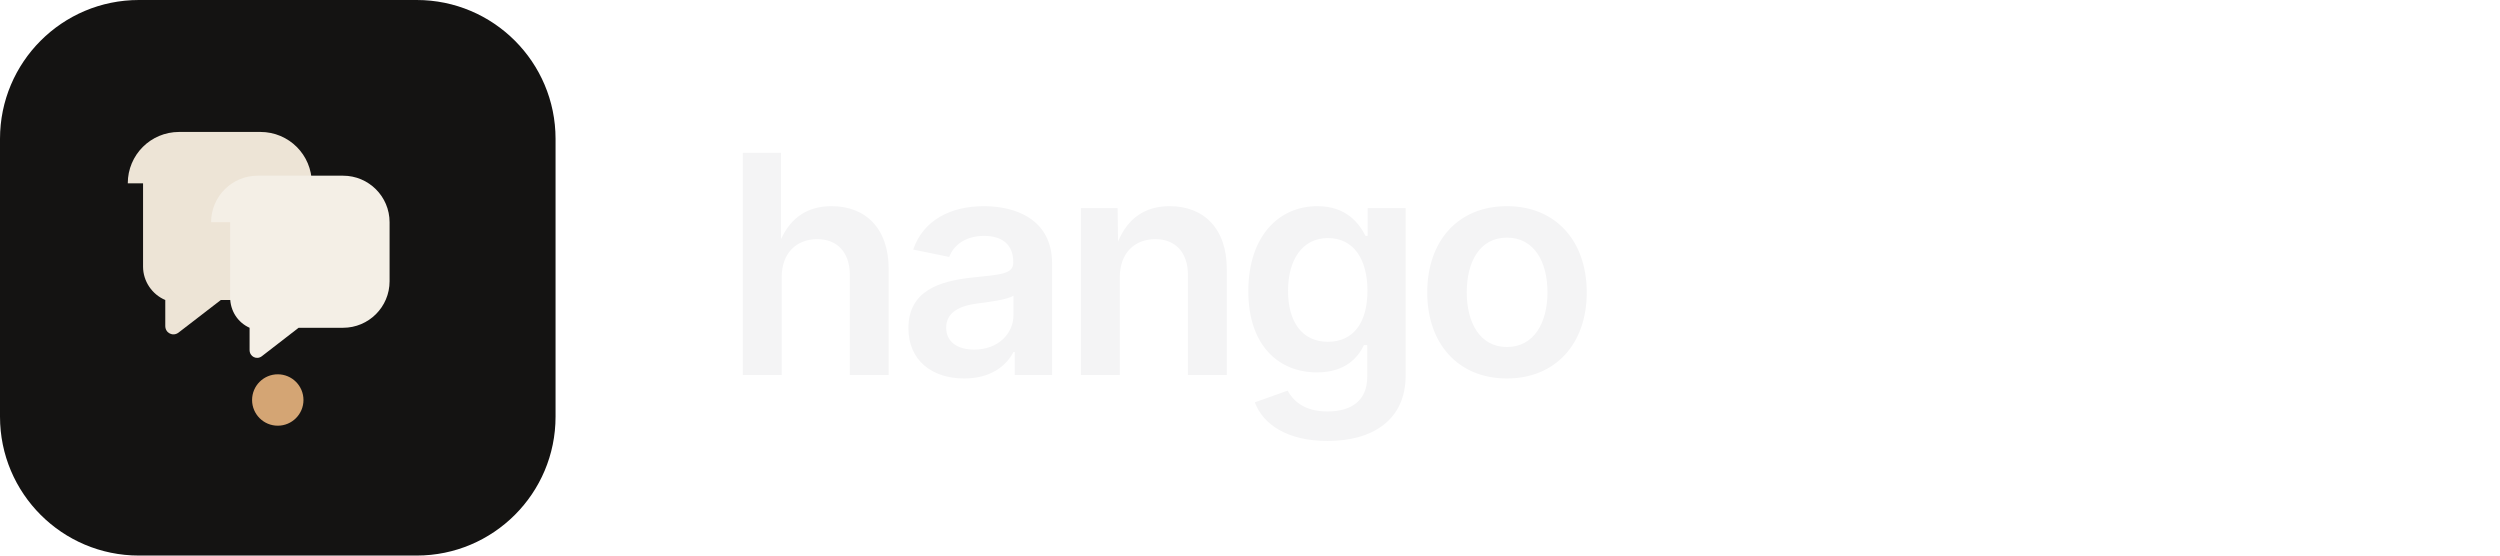
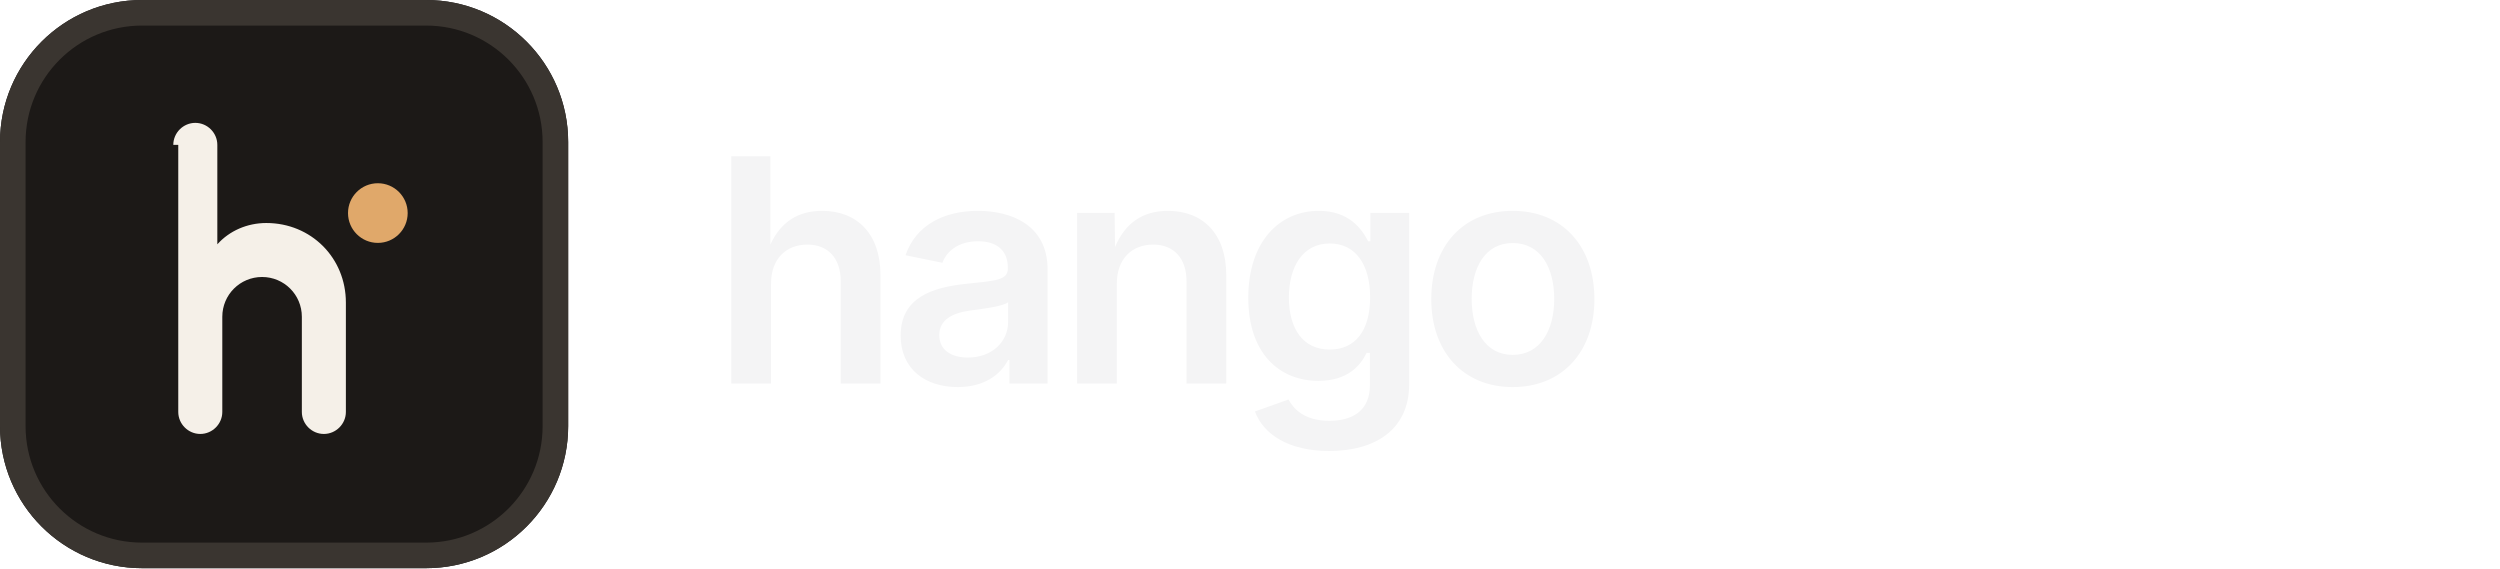
- <svg xmlns="http://www.w3.org/2000/svg" viewBox="0 0 180 40" fill="none" role="img" aria-label="Hango">
-   <rect x="0" y="0" width="40" height="40" rx="10" fill="#141312" />
-   <path d="M9.2 13.2c0-2.05 1.65-3.7 3.7-3.7h5.85c2.05 0 3.7 1.65 3.7 3.7v4.7c0 2.05-1.65 3.7-3.7 3.7h-2.85l-3.05 2.35c-.4.3-.95.03-.95-.48v-1.87c-.95-.4-1.6-1.35-1.6-2.4v-6Z" fill="#EDE4D6" />
-   <path d="M15.2 16c0-1.85 1.5-3.35 3.35-3.35H24.7c1.85 0 3.35 1.5 3.35 3.35v4.25c0 1.85-1.5 3.35-3.35 3.35h-3.2l-2.65 2.05c-.37.28-.88.03-.88-.45v-1.6c-.85-.38-1.4-1.22-1.4-2.2V16Z" fill="#F4EFE6" />
-   <circle cx="20" cy="28.8" r="1.85" fill="#D4A574" />
-   <text x="52" y="27" fill="#F4F4F5" font-family="ui-sans-serif, system-ui, -apple-system, Segoe UI, sans-serif" font-size="22" font-weight="600" letter-spacing="-0.04em">hango</text>
+ <svg xmlns="http://www.w3.org/2000/svg" viewBox="0 0 176 40" fill="none" role="img" aria-label="Hango">
+   <rect width="40" height="40" rx="10" fill="#1C1917" />
+   <rect x="0.9" y="0.9" width="38.2" height="38.2" rx="9.1" stroke="#3A3530" stroke-width="1.8" />
+   <path d="M12.2 10.2c0-.85.7-1.55 1.55-1.55s1.55.7 1.55 1.55v7c.85-.95 2.1-1.5 3.45-1.5 3.15 0 5.6 2.45 5.6 5.6v7.7c0 .85-.7 1.55-1.55 1.55s-1.55-.7-1.55-1.55v-6.7c0-1.55-1.25-2.8-2.8-2.8s-2.8 1.25-2.8 2.8v6.7c0 .85-.7 1.55-1.55 1.55s-1.55-.7-1.55-1.55V10.2Z" fill="#F5F0E8" />
+   <circle cx="26.6" cy="15" r="2.1" fill="#E0A86A" />
+   <text x="50" y="27" fill="#F4F4F5" font-family="ui-sans-serif, system-ui, -apple-system, Segoe UI, sans-serif" font-size="22" font-weight="600" letter-spacing="-0.04em">hango</text>
</svg>
